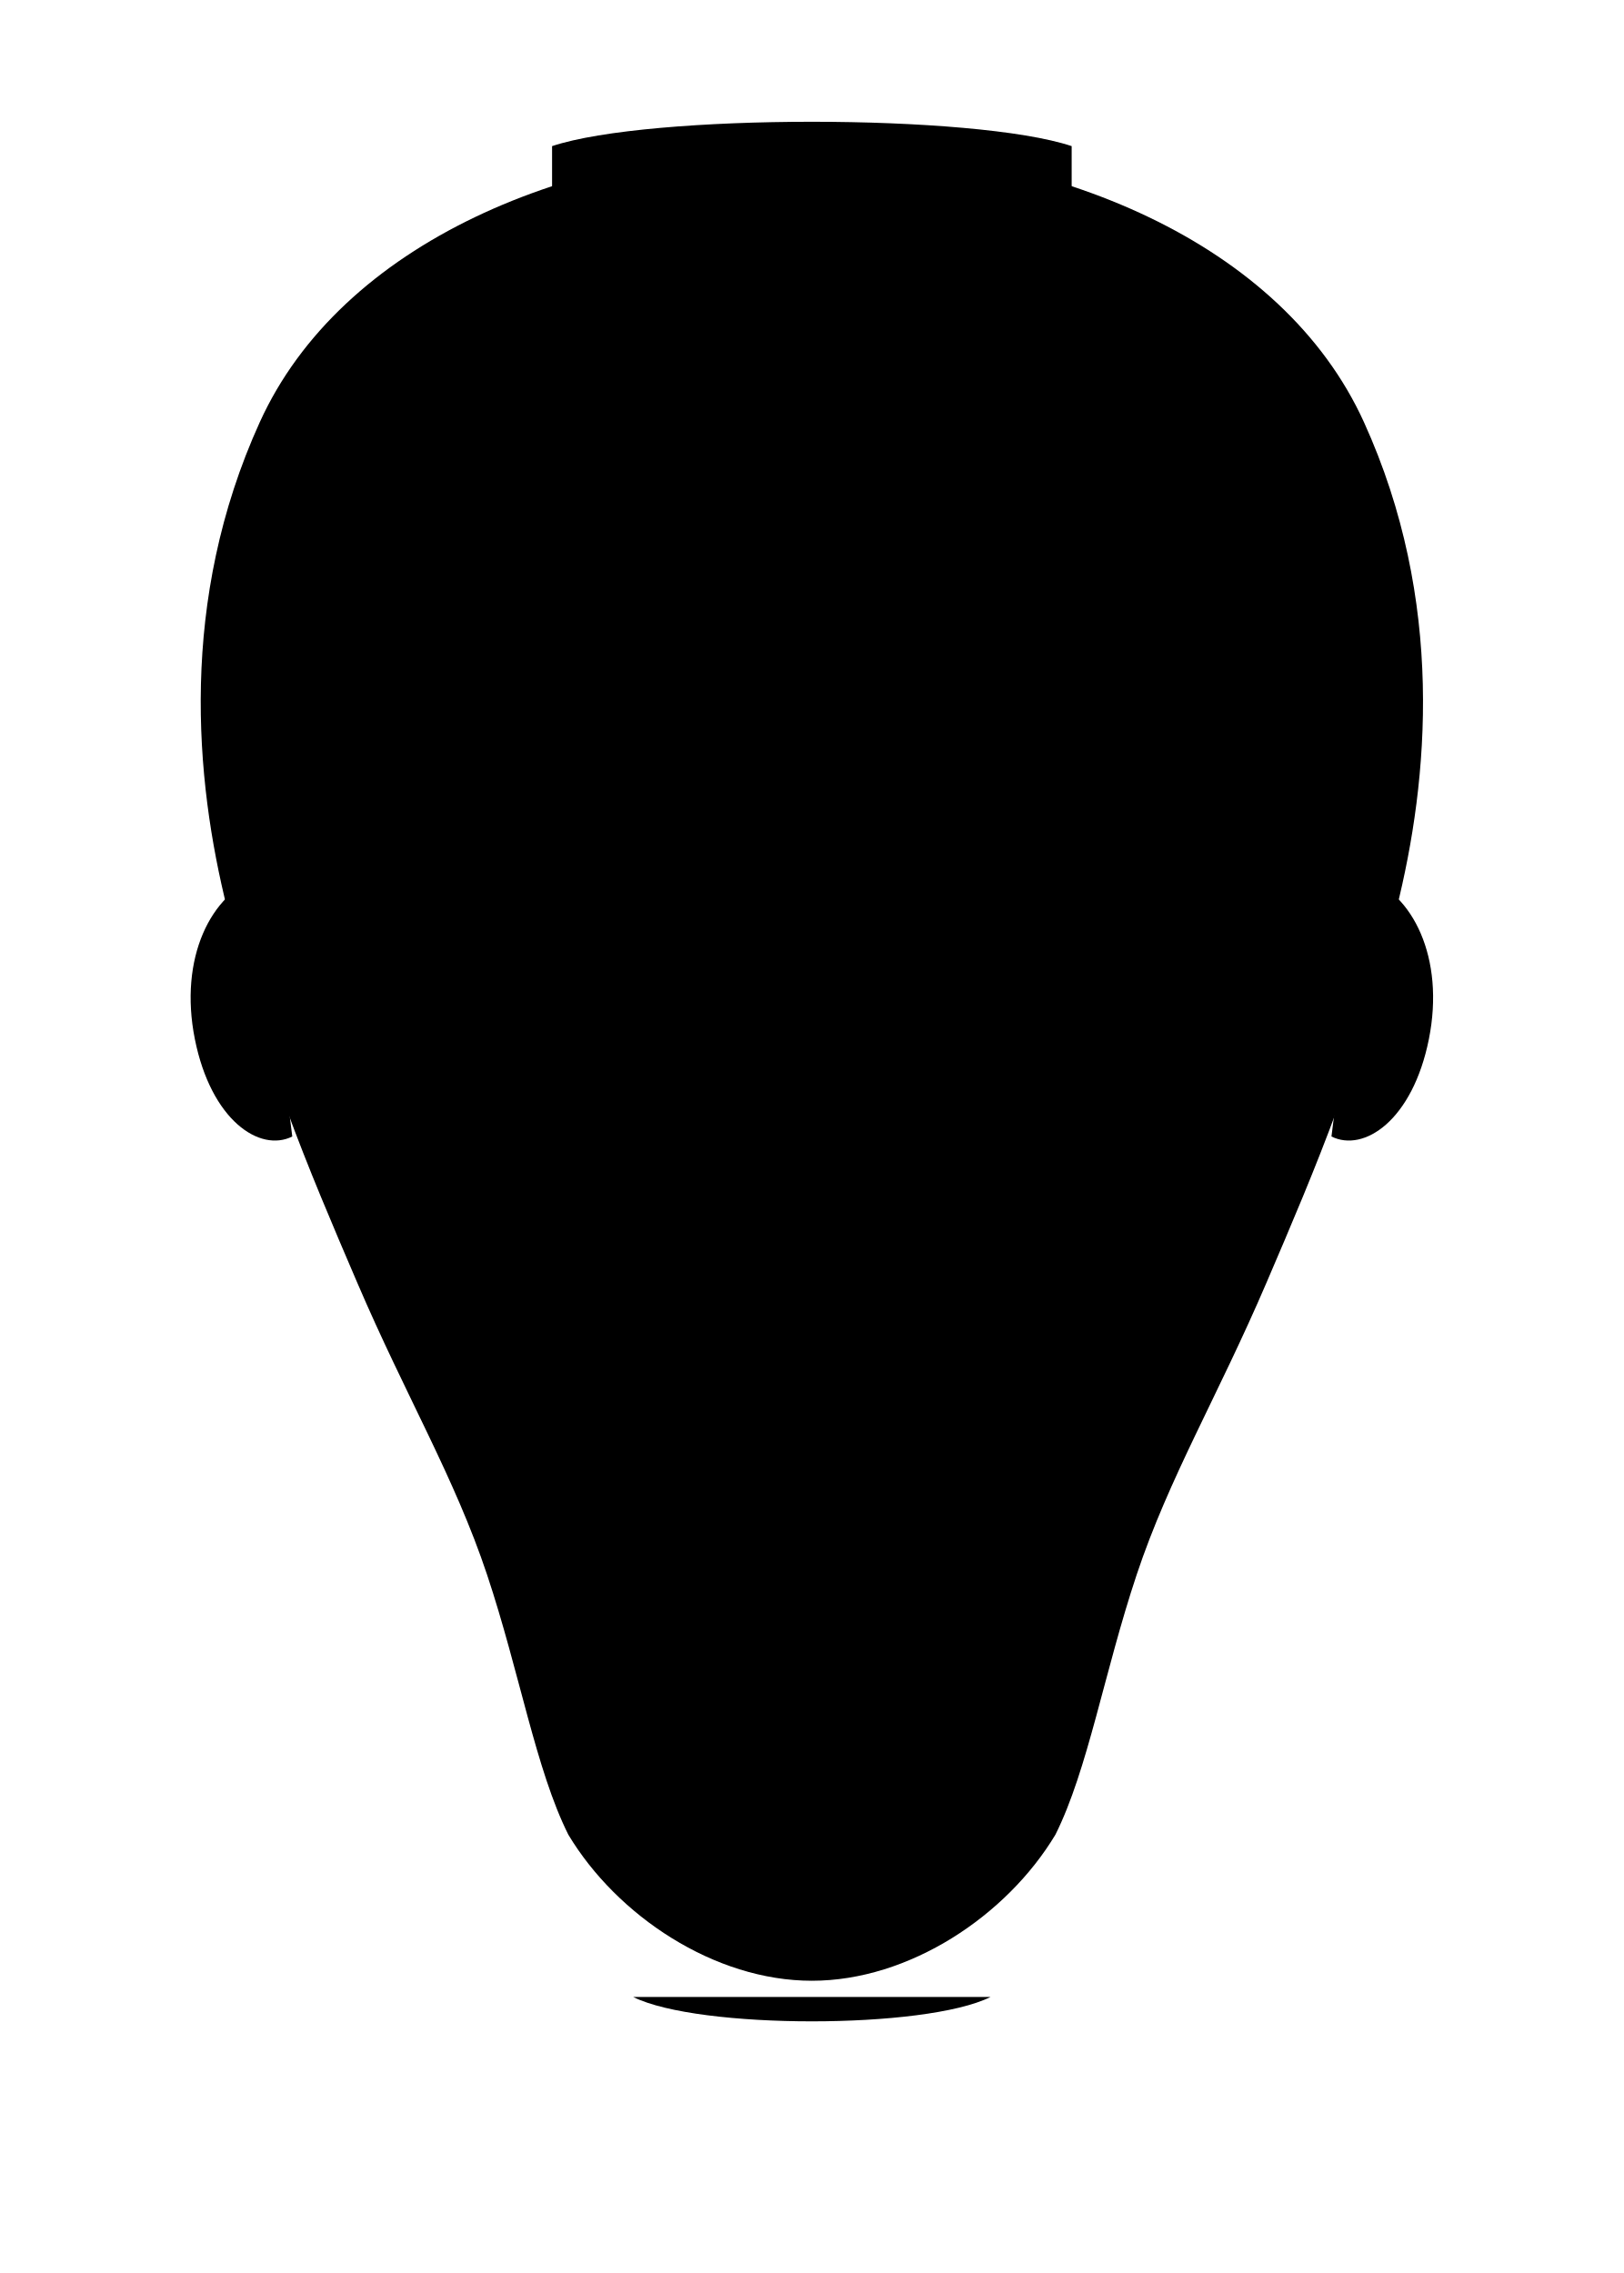
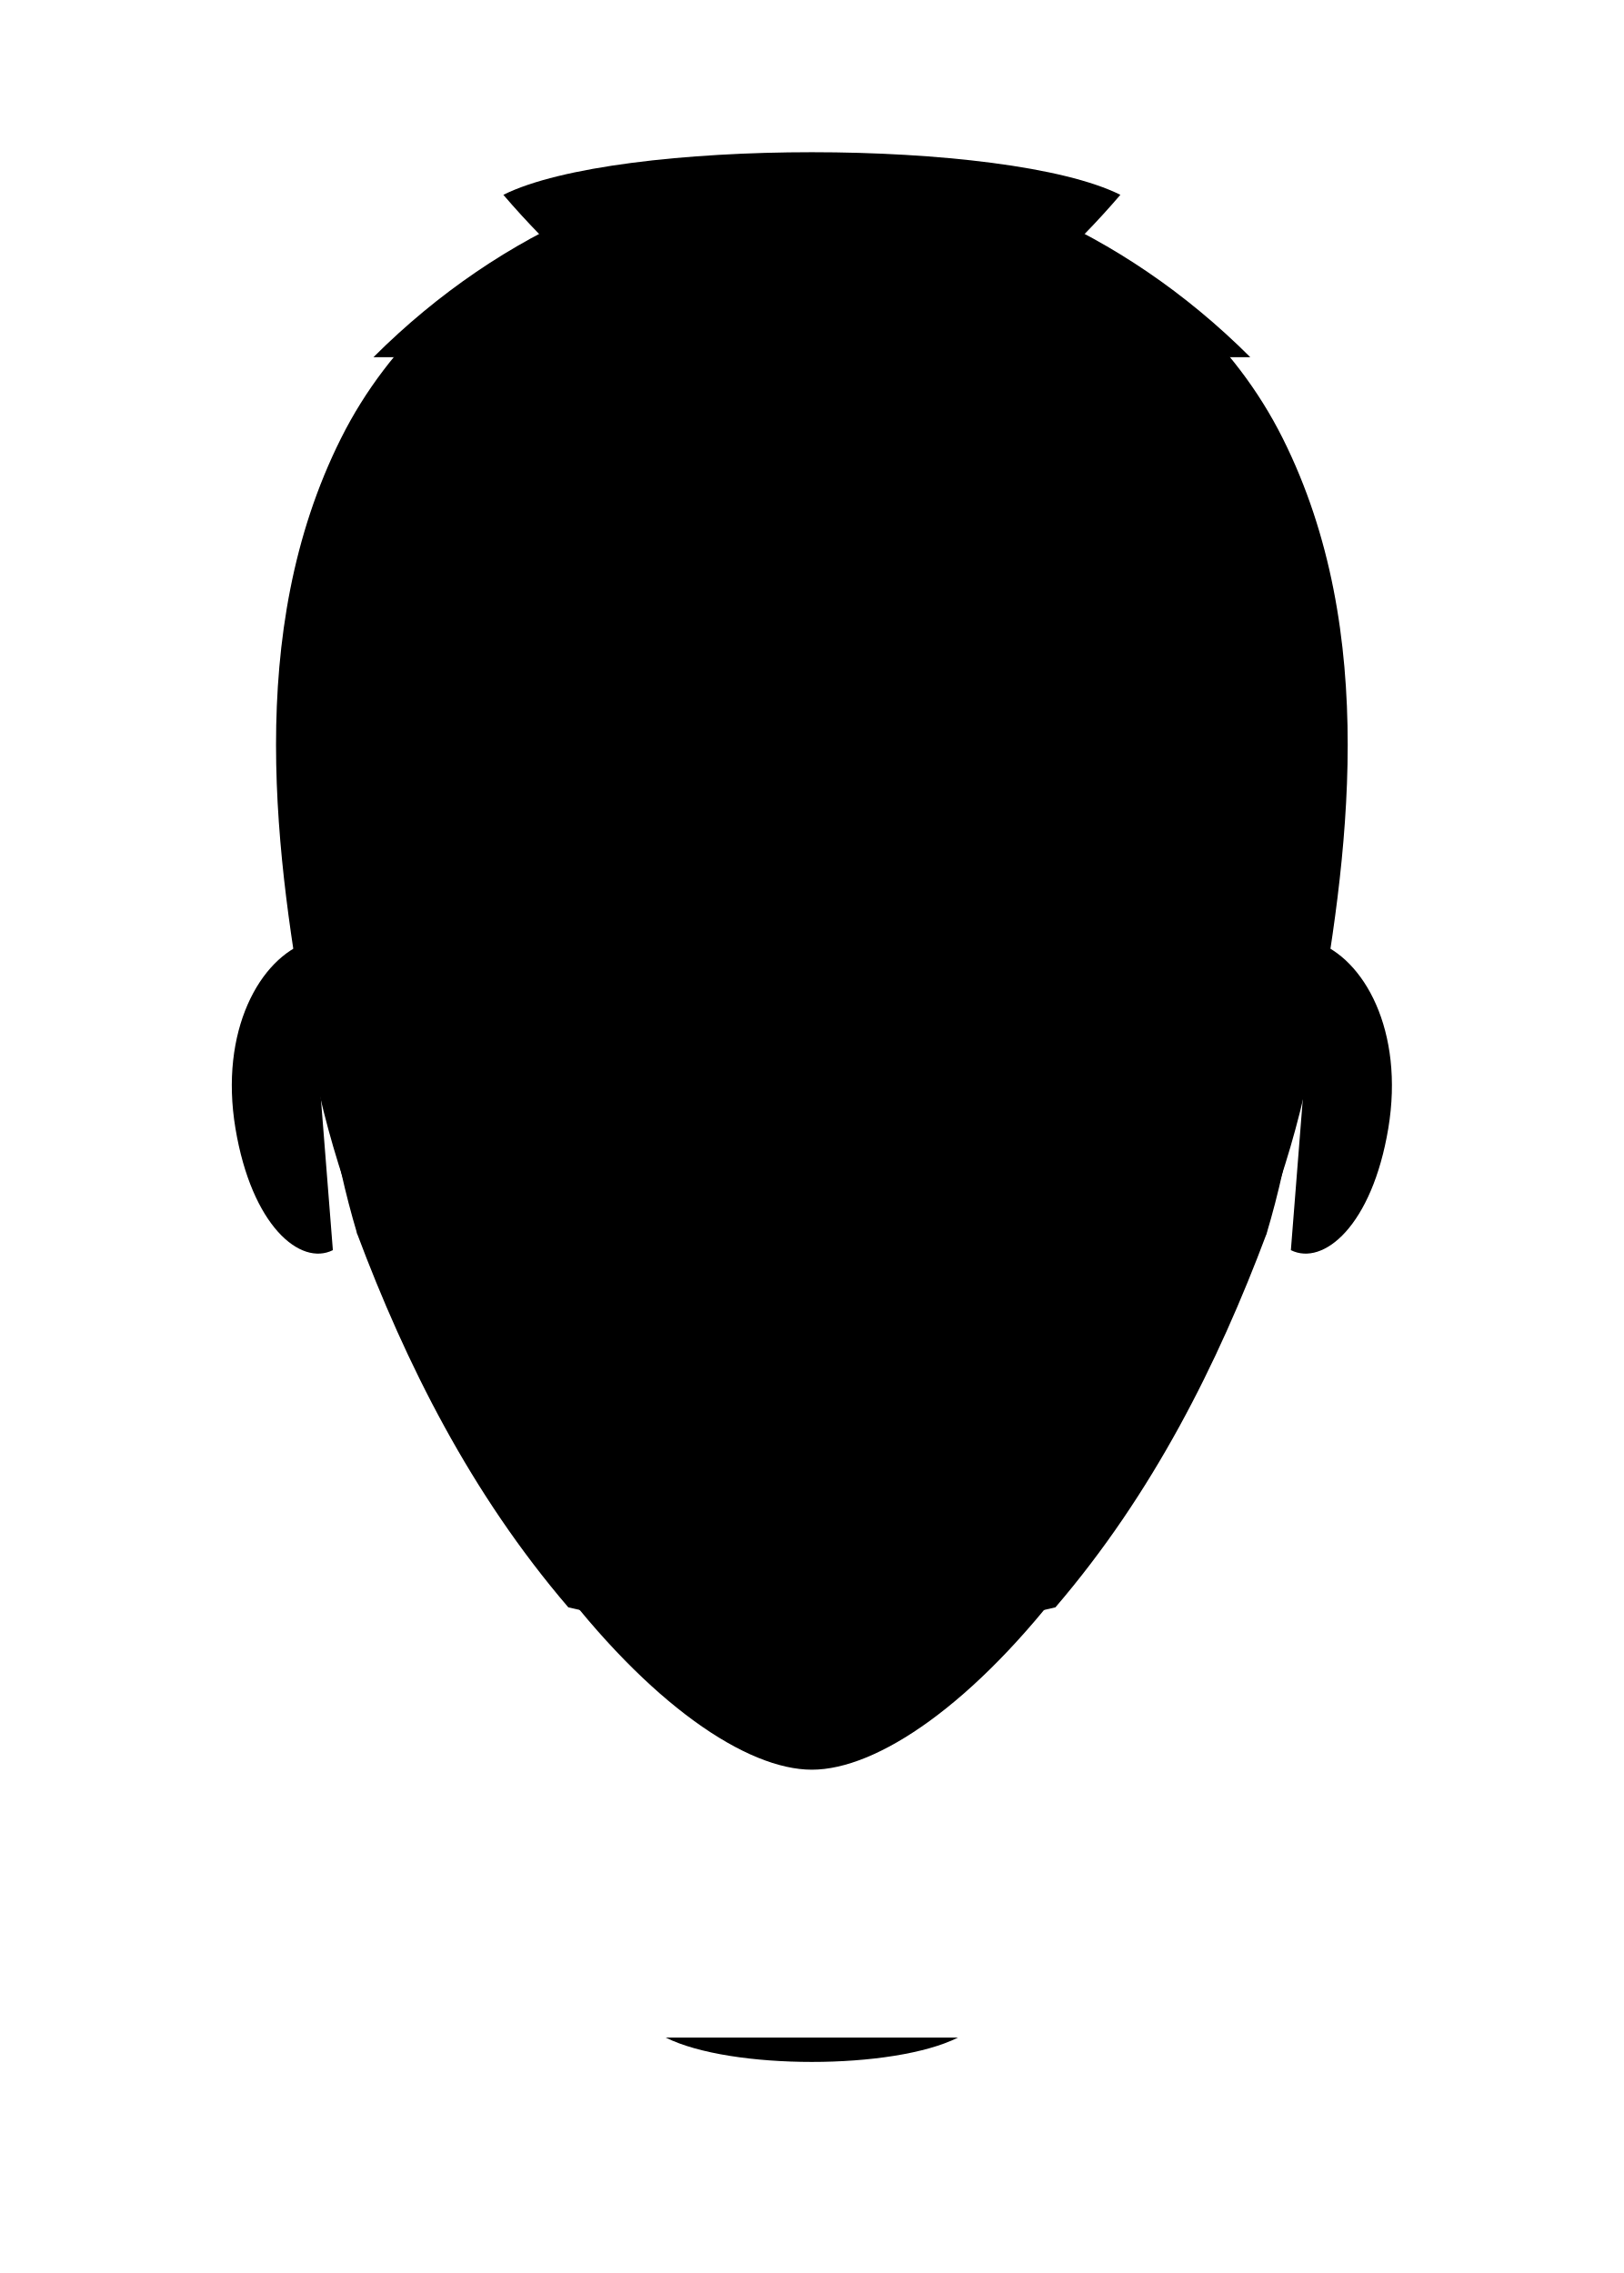
<svg xmlns="http://www.w3.org/2000/svg" viewBox="0 0 200 280" role="img" aria-label="Back head view">
-   <path class="head-outline" d="     M 100 18     C 70 18, 42 30, 32 52     C 22 74, 24 96, 28 112     C 32 130, 38 144, 44 158     C 50 172, 56 182, 60 194     C 64 206, 66 218, 70 226     C 76 236, 88 244, 100 244     C 112 244, 124 236, 130 226     C 134 218, 136 206, 140 194     C 144 182, 150 172, 156 158     C 162 144, 168 130, 172 112     C 176 96, 178 74, 168 52     C 158 30, 130 18, 100 18 Z   " />
-   <path class="head-detail" d="M 32 108 C 26 110, 22 118, 24 128 C 26 138, 32 142, 36 140" />
-   <path class="head-detail" d="M 168 108 C 174 110, 178 118, 176 128 C 174 138, 168 142, 164 140" />
-   <path class="head-detail" d="M 96 48 C 98 44, 102 44, 104 48 C 106 52, 102 56, 100 56 C 98 56, 96 54, 97 52" />
-   <path class="head-detail" d="M 82 230 L 82 252 M 118 230 L 118 252" />
-   <path class="head-detail" d="M 78 246 C 86 250, 114 250, 122 246" />
-   <path class="head-region" data-region="back_crown" d="     M 68 18 C 80 14, 120 14, 132 18     L 132 42 C 116 36, 84 36, 68 42 Z   " />
-   <path class="head-region" data-region="back_occipital_left" d="     M 34 60 C 40 44, 56 34, 68 34     L 68 42 L 68 80 C 56 78, 44 74, 36 80     L 32 70 Z   " />
-   <path class="head-region" data-region="back_occipital_right" d="     M 166 60 C 160 44, 144 34, 132 34     L 132 42 L 132 80 C 144 78, 156 74, 164 80     L 168 70 Z   " />
-   <path class="head-region" data-region="back_occipital_center" d="     M 68 34 C 84 28, 116 28, 132 34     L 132 80 C 116 84, 84 84, 68 80 Z   " />
-   <path class="head-region" data-region="back_ear_left" d="     M 32 90 C 34 80, 36 80, 40 82     L 46 90 C 48 100, 48 110, 46 120     L 38 122 C 34 116, 30 106, 32 90 Z   " />
-   <path class="head-region" data-region="back_ear_right" d="     M 168 90 C 166 80, 164 80, 160 82     L 154 90 C 152 100, 152 110, 154 120     L 162 122 C 166 116, 170 106, 168 90 Z   " />
-   <path class="head-region" data-region="back_neck_left" d="     M 36 80 C 44 74, 56 78, 68 80     L 68 120 C 56 120, 44 122, 38 122     L 34 110 Z   " />
-   <path class="head-region" data-region="back_neck_right" d="     M 164 80 C 156 74, 144 78, 132 80     L 132 120 C 144 120, 156 122, 162 122     L 166 110 Z   " />
-   <path class="head-region" data-region="back_neck_center" d="     M 68 80 C 84 84, 116 84, 132 80     L 132 120 C 116 124, 84 124, 68 120 Z   " />
-   <path class="head-region" data-region="back_lower_skull" d="     M 40 122 C 44 130, 52 140, 60 148     L 78 148 C 74 136, 72 128, 68 120 Z   " />
-   <path class="head-region" data-region="back_lower_skull_right" d="     M 160 122 C 156 130, 148 140, 140 148     L 122 148 C 126 136, 128 128, 132 120 Z   " />
+   <path class="head-outline" d="     M 100 20     C 82 20, 54 30, 42 54     C 30 78, 34 106, 38 128     C 42 152, 54 174, 68 194     C 80 210, 92 218, 100 218     C 108 218, 120 210, 132 194     C 146 174, 158 152, 162 128     C 166 106, 170 78, 158 54     C 146 30, 118 20, 100 20 Z   " />
+   <path class="head-detail" d="M 38 116 C 32 118, 27 127, 29 139 C 31 151, 37 156, 41 154" />
+   <path class="head-detail" d="M 162 116 C 168 118, 173 127, 171 139 C 169 151, 163 156, 159 154" />
+   <path class="head-detail" d="M 46 44 C 62 28, 82 20, 100 20 C 118 20, 138 28, 154 44" />
+   <path class="head-detail" d="M 84 218 L 82 252 M 116 218 L 118 252" />
+   <path class="head-detail" d="M 82 251 C 90 255, 110 255, 118 251" />
+   <path class="head-region" data-region="back_crown" d="     M 62 24 C 76 17, 124 17, 138 24     C 126 38, 113 46, 100 48     C 87 46, 74 38, 62 24 Z   " />
+   <path class="head-region" data-region="back_occipital_left" d="     M 43 56 C 52 38, 68 25, 82 24     L 96 48 L 96 136     C 78 132, 60 124, 46 110     L 40 86 Z   " />
+   <path class="head-region" data-region="back_occipital_center" d="     M 96 48 C 98 44, 102 44, 104 48     L 104 136 C 102 136, 98 136, 96 136 Z   " />
+   <path class="head-region" data-region="back_occipital_right" d="     M 157 56 C 148 38, 132 25, 118 24     L 104 48 L 104 136     C 122 132, 140 124, 154 110     L 160 86 Z   " />
+   <path class="head-region" data-region="back_ear_left" d="     M 40 88 C 38 110, 38 132, 44 152     L 56 158 C 54 144, 52 128, 52 110     C 52 98, 52 90, 50 84 Z   " />
+   <path class="head-region" data-region="back_ear_right" d="     M 160 88 C 162 110, 162 132, 156 152     L 144 158 C 146 144, 148 128, 148 110     C 148 98, 148 90, 150 84 Z   " />
+   <path class="head-region" data-region="back_neck_left" d="     M 44 152 C 50 168, 58 184, 70 198     L 96 204 L 96 136     C 78 132, 60 124, 46 110     L 42 132 Z   " />
+   <path class="head-region" data-region="back_neck_center" d="     M 96 136 C 98 136, 102 136, 104 136     L 104 204 C 102 205, 98 205, 96 204 Z   " />
+   <path class="head-region" data-region="back_neck_right" d="     M 156 152 C 150 168, 142 184, 130 198     L 104 204 L 104 136     C 122 132, 140 124, 154 110     L 158 132 Z   " />
</svg>
